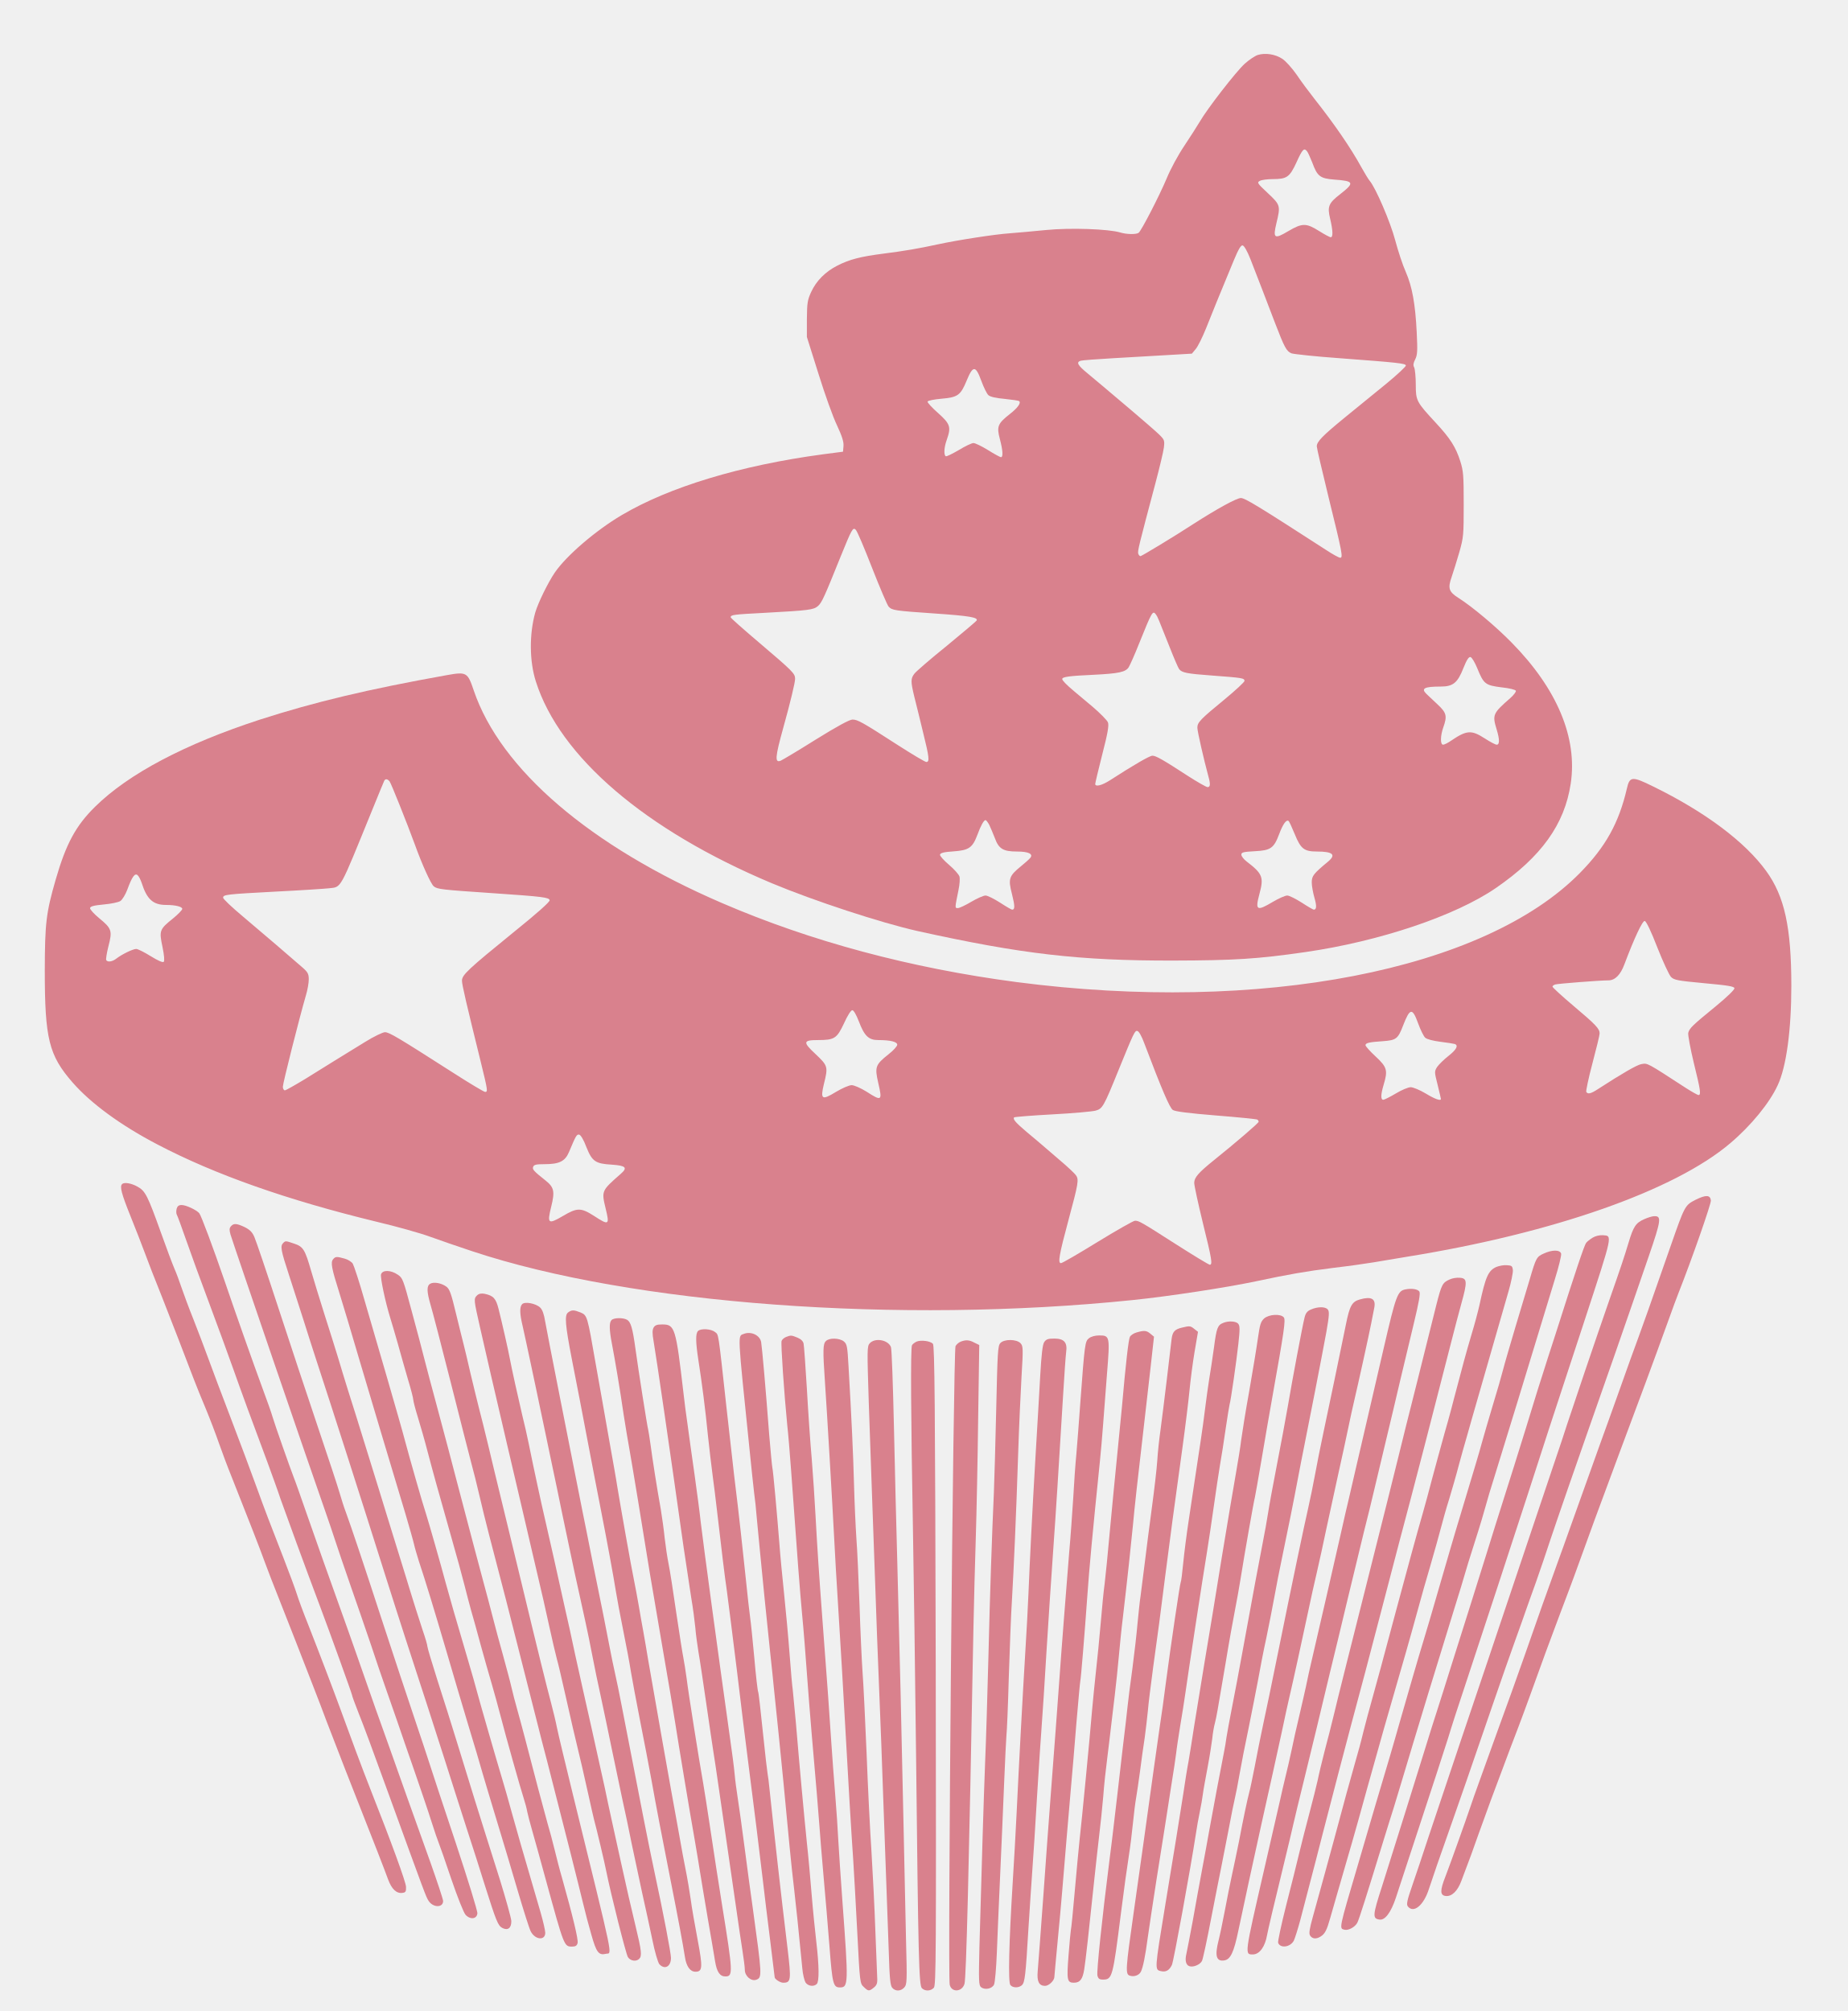
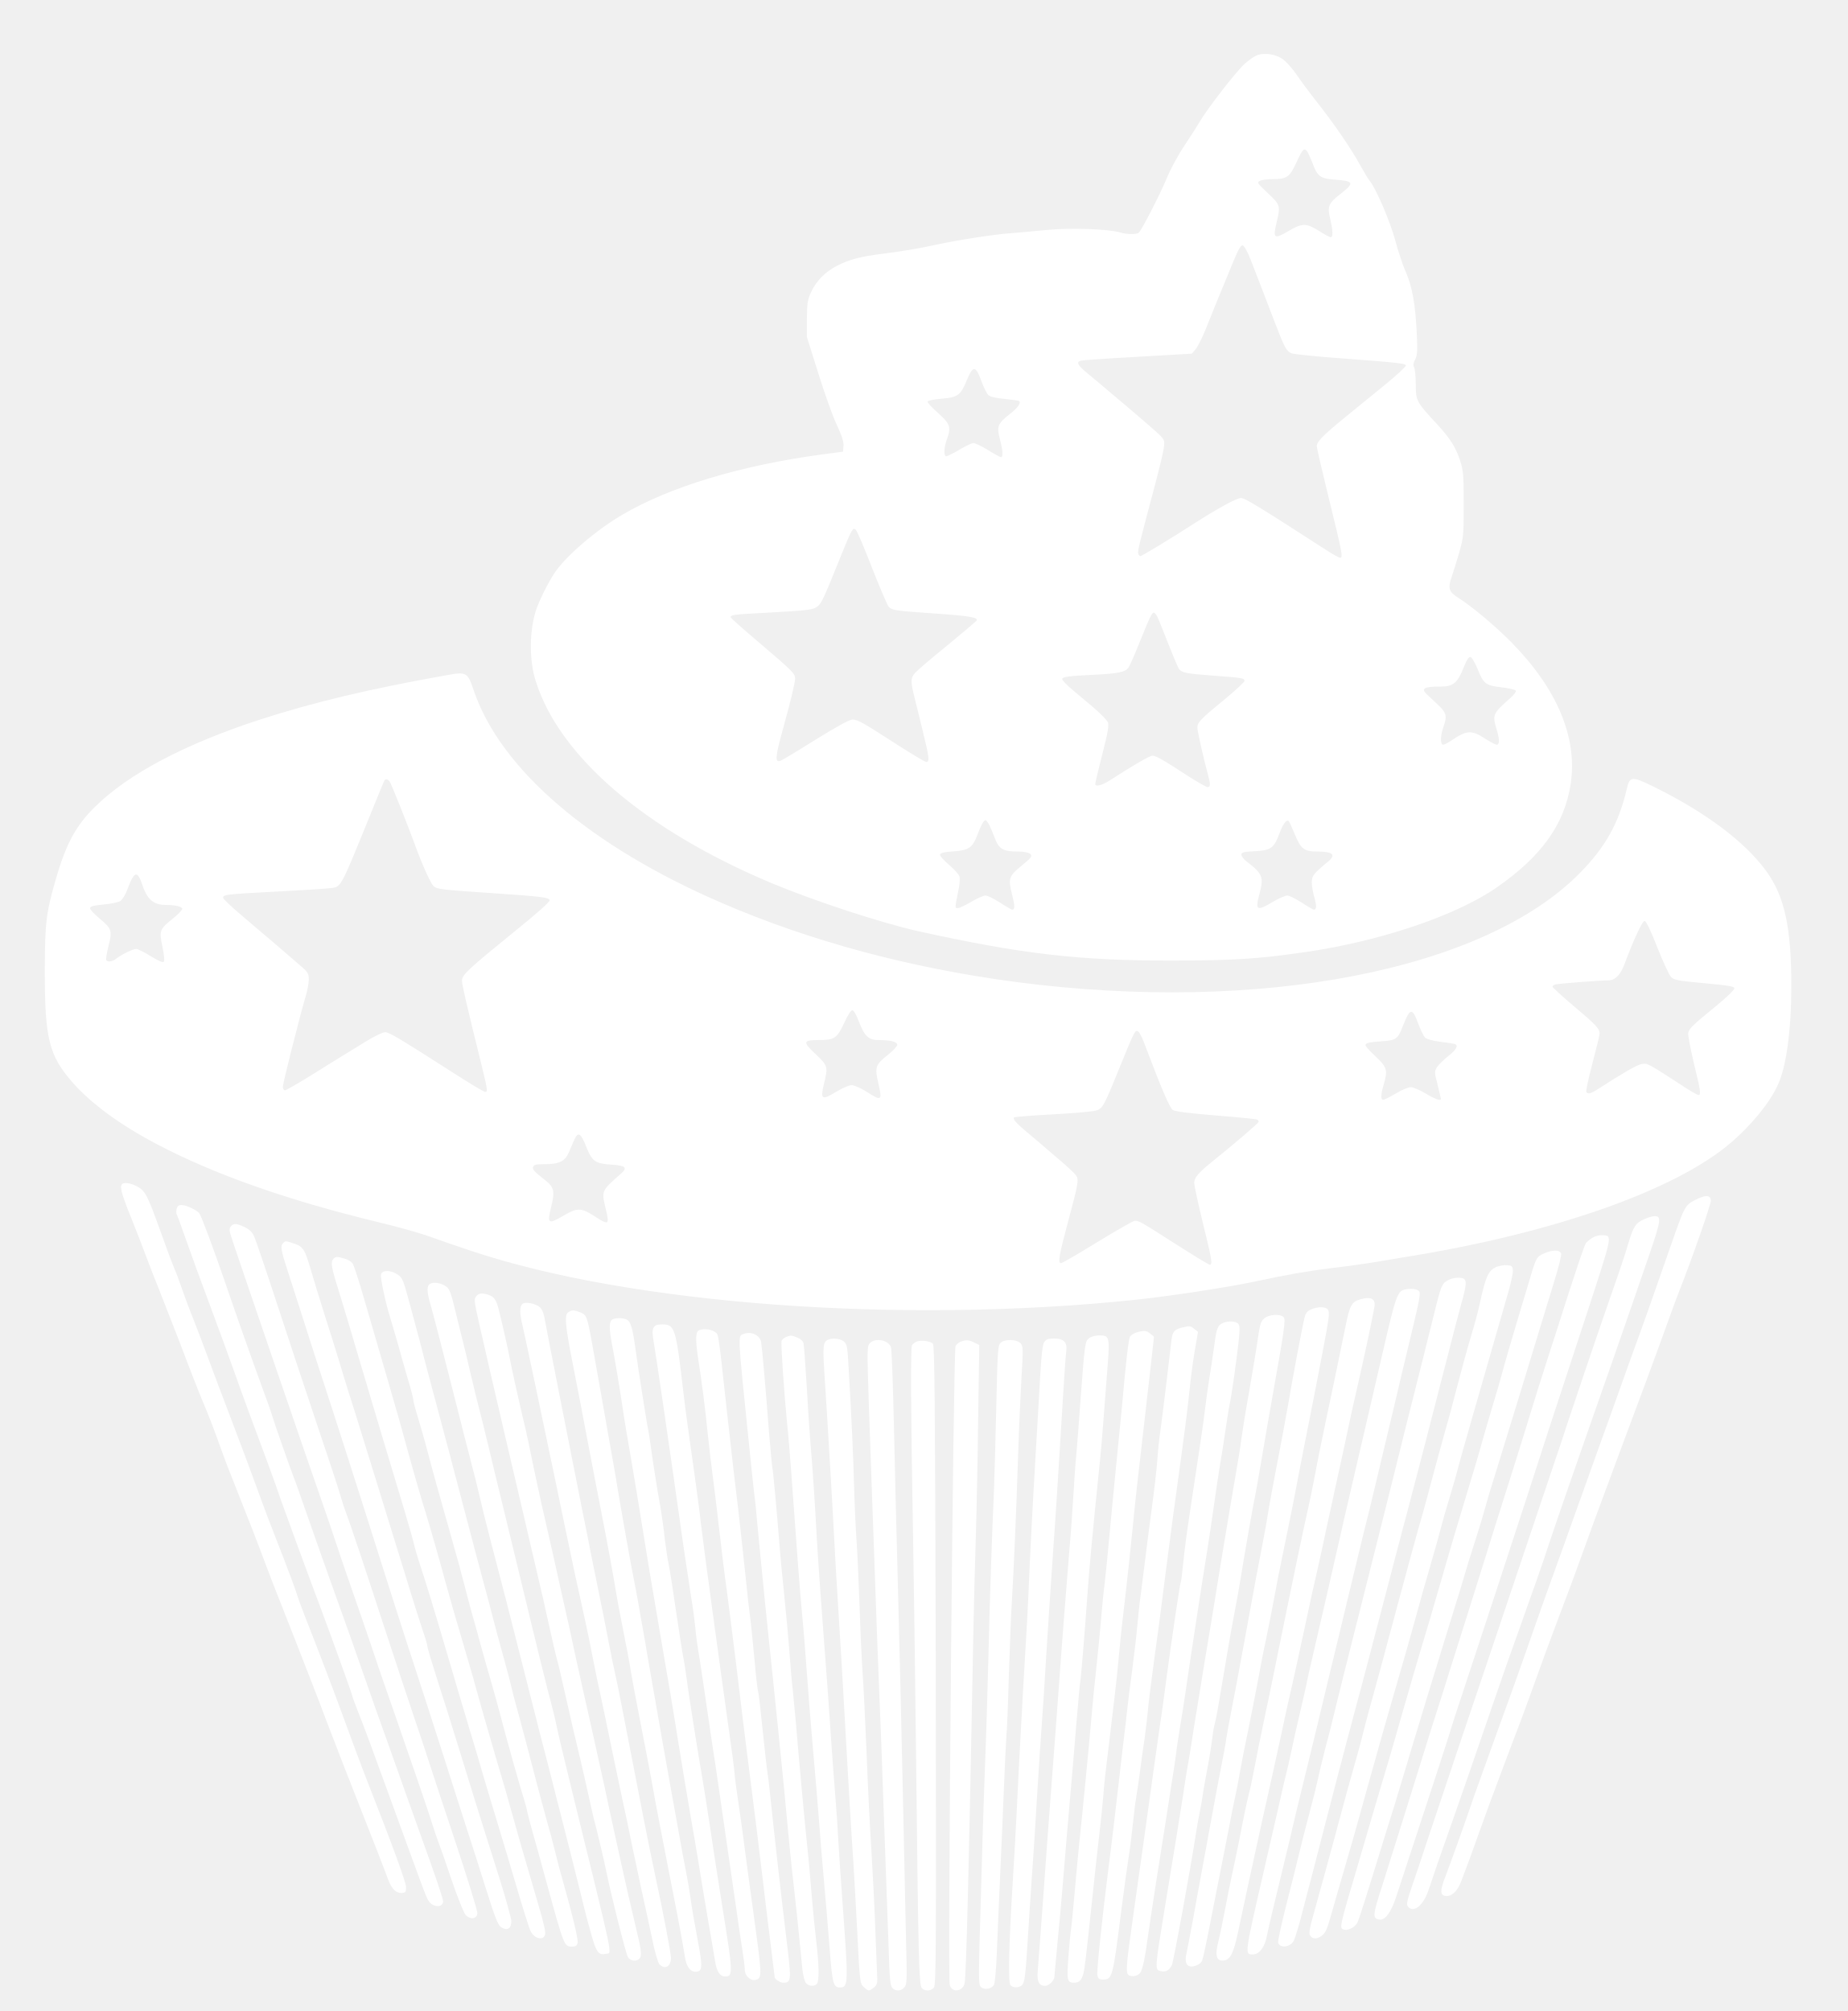
<svg xmlns="http://www.w3.org/2000/svg" version="1.0" width="1176pt" height="1280pt" viewBox="0 0 1176 1280" preserveAspectRatio="xMidYMid meet">
-   <g transform="translate(0,1280) scale(0.1,-0.1)" fill="#d9818d" stroke="none">
+   <g transform="translate(0,1280) scale(0.1,-0.1)" fill="#ffffff" stroke="none">
    <path d="M8004 12450 c-18 -6 -55 -31 -83 -56 -55 -50 -238 -286 -286 -369 -16 -27 -60 -96 -98 -153 -39 -58 -88 -148 -112 -207 -47 -112 -162 -335 -179 -347 -16 -11 -76 -10 -116 2 -75 23 -322 31 -472 16 -79 -8 -183 -17 -233 -21 -91 -6 -331 -43 -460 -71 -114 -25 -213 -42 -340 -58 -149 -19 -218 -37 -295 -76 -77 -39 -135 -97 -168 -169 -23 -50 -26 -69 -27 -171 l0 -115 74 -235 c40 -129 93 -277 118 -328 32 -69 43 -104 41 -131 l-3 -36 -130 -17 c-521 -70 -975 -207 -1279 -387 -164 -97 -351 -257 -425 -365 -43 -63 -107 -193 -125 -256 -38 -136 -37 -309 4 -437 152 -480 696 -946 1500 -1284 270 -113 697 -253 929 -305 664 -147 1030 -189 1626 -188 394 1 536 10 842 54 471 68 954 230 1213 408 289 199 437 405 476 664 44 292 -86 603 -376 898 -102 104 -250 228 -338 284 -62 39 -69 62 -44 133 11 32 33 103 49 158 27 95 28 110 28 305 0 184 -2 212 -22 275 -28 88 -63 144 -154 242 -125 135 -129 142 -129 245 0 49 -5 98 -10 109 -8 14 -6 27 6 51 14 28 16 52 10 172 -9 183 -29 292 -70 386 -19 42 -49 133 -67 201 -30 114 -124 334 -163 379 -7 8 -31 47 -52 85 -68 124 -171 274 -299 436 -33 42 -84 110 -112 152 -29 42 -71 89 -93 103 -44 29 -107 39 -156 24z m314 -613 c6 -7 20 -39 33 -71 32 -88 50 -102 139 -109 128 -9 132 -20 40 -92 -75 -58 -84 -79 -65 -157 18 -76 19 -118 4 -118 -7 0 -40 18 -75 40 -81 51 -107 51 -195 -1 -89 -53 -99 -47 -76 50 27 112 26 116 -55 192 -67 63 -70 67 -50 78 11 6 48 11 81 11 91 0 108 12 152 107 38 84 48 94 67 70z m-360 -687 c46 -118 102 -263 156 -405 60 -156 73 -181 105 -194 14 -5 152 -20 306 -31 374 -28 418 -33 422 -46 2 -6 -54 -58 -123 -115 -70 -57 -189 -154 -265 -216 -144 -118 -179 -154 -179 -184 0 -11 34 -156 75 -324 88 -357 93 -385 74 -385 -8 0 -48 22 -89 49 -435 281 -517 331 -543 331 -27 0 -151 -68 -302 -165 -126 -82 -330 -205 -337 -205 -5 0 -11 7 -14 15 -6 15 4 54 108 445 27 102 52 206 55 232 5 45 4 49 -33 85 -22 21 -96 85 -164 143 -159 134 -159 134 -195 165 -16 14 -58 49 -92 77 -65 53 -76 73 -45 82 9 3 103 10 207 16 105 6 260 15 345 20 l155 9 25 30 c14 17 42 74 64 128 37 94 90 224 178 436 30 72 45 97 56 95 10 -2 30 -37 50 -88z m-1713 -774 c15 -41 35 -82 45 -91 12 -11 48 -19 104 -24 48 -5 89 -11 92 -14 13 -12 -10 -44 -59 -82 -78 -61 -85 -80 -64 -159 19 -72 22 -116 7 -116 -5 0 -42 20 -82 45 -40 25 -82 45 -93 45 -11 0 -53 -20 -94 -45 -41 -24 -78 -42 -82 -39 -14 8 -11 57 6 104 29 82 23 101 -55 171 -39 34 -69 67 -67 73 2 6 41 14 87 18 105 9 123 21 162 116 40 97 57 97 93 -2z m-695 -1191 c49 -125 96 -235 105 -246 23 -24 36 -26 295 -44 220 -15 277 -25 265 -45 -3 -5 -89 -78 -190 -161 -102 -82 -194 -162 -205 -176 -25 -32 -25 -50 -1 -149 11 -44 36 -144 55 -224 40 -161 43 -190 21 -190 -8 0 -90 49 -182 108 -226 146 -255 162 -288 162 -18 0 -98 -43 -233 -127 -113 -71 -214 -131 -224 -135 -38 -15 -35 23 16 207 46 165 76 291 76 314 0 34 -13 47 -228 230 -100 85 -182 157 -182 162 0 16 19 18 211 28 290 16 316 19 345 44 24 21 41 59 144 315 71 175 78 188 96 170 9 -8 55 -117 104 -243z m1807 -297 c10 -14 13 -21 89 -213 26 -66 52 -126 58 -134 18 -23 49 -29 212 -41 188 -14 204 -16 204 -34 0 -7 -57 -60 -126 -117 -156 -128 -174 -147 -174 -181 0 -23 41 -202 70 -309 14 -50 13 -69 -5 -69 -8 0 -66 33 -128 73 -155 101 -201 127 -223 127 -18 0 -124 -62 -271 -157 -50 -32 -93 -43 -93 -23 0 6 20 91 45 189 35 135 43 184 36 203 -5 13 -49 58 -97 99 -49 41 -102 85 -118 99 -50 42 -76 69 -76 78 0 14 46 20 200 27 159 8 203 17 223 48 8 13 39 82 67 153 83 206 86 210 107 182z m2045 -343 c40 -99 51 -107 154 -120 49 -5 89 -15 91 -22 2 -6 -13 -26 -34 -45 -113 -99 -117 -107 -88 -202 19 -63 19 -96 0 -96 -8 0 -42 18 -76 40 -85 55 -115 53 -215 -15 -20 -14 -43 -25 -50 -25 -19 0 -18 56 1 110 26 73 21 93 -37 147 -28 26 -59 56 -70 66 -36 35 -14 47 89 47 81 0 109 23 147 120 20 50 33 70 44 68 9 -2 28 -34 44 -73z m-3107 -994 c8 -16 24 -55 36 -85 25 -69 53 -86 142 -86 71 0 104 -15 84 -40 -7 -9 -34 -33 -60 -54 -76 -62 -82 -80 -57 -176 19 -76 20 -100 1 -100 -4 0 -39 20 -77 45 -38 24 -79 45 -92 45 -13 0 -54 -18 -91 -40 -37 -22 -75 -40 -85 -40 -20 0 -20 -3 4 116 7 33 10 72 6 85 -4 13 -34 47 -66 74 -33 28 -59 57 -58 65 3 11 24 17 86 21 98 7 121 23 152 105 22 60 41 94 52 94 4 0 14 -13 23 -29z m1945 -61 c38 -93 59 -110 142 -110 100 0 122 -20 71 -63 -95 -79 -105 -92 -105 -134 0 -22 8 -66 17 -97 15 -52 14 -76 -4 -76 -4 0 -39 20 -77 45 -38 24 -79 45 -92 45 -13 0 -54 -18 -91 -40 -104 -62 -114 -55 -86 50 29 107 20 129 -82 207 -18 14 -33 33 -33 43 0 15 12 18 85 22 102 5 122 19 156 110 23 61 44 92 59 83 4 -2 22 -41 40 -85z" />
    <path d="M2845 8503 c-503 -90 -842 -171 -1190 -283 -479 -156 -837 -345 -1050 -555 -123 -121 -185 -236 -251 -465 -61 -212 -68 -276 -69 -575 0 -437 26 -542 177 -715 116 -133 307 -273 539 -394 366 -192 826 -354 1394 -492 127 -30 280 -73 340 -95 61 -22 182 -64 270 -93 1016 -338 2716 -464 4202 -311 234 24 600 80 793 121 197 42 309 62 485 84 94 11 208 27 255 35 47 8 144 24 215 36 931 150 1704 422 2057 723 132 112 249 255 301 368 55 116 87 351 87 633 0 372 -43 570 -160 731 -135 186 -388 376 -719 538 -136 67 -150 65 -168 -15 -51 -218 -135 -369 -297 -534 -610 -622 -2037 -898 -3586 -696 -676 89 -1309 259 -1875 503 -838 361 -1409 850 -1580 1353 -39 116 -46 120 -170 98z m-366 -676 c10 -12 113 -271 161 -402 46 -128 102 -251 120 -266 22 -19 49 -22 375 -44 323 -22 359 -27 363 -45 2 -10 -81 -84 -225 -200 -295 -240 -333 -275 -333 -312 0 -26 27 -142 121 -523 44 -179 44 -185 26 -185 -7 0 -101 56 -208 125 -347 222 -402 255 -429 255 -14 0 -70 -27 -125 -61 -153 -94 -249 -153 -380 -235 -66 -40 -126 -74 -132 -74 -7 0 -13 11 -13 23 0 22 105 438 147 582 10 33 18 78 18 101 0 35 -6 46 -40 76 -64 56 -249 215 -382 327 -68 57 -123 109 -123 117 0 20 17 22 335 39 160 8 311 18 338 21 82 10 64 -21 274 494 41 102 77 188 79 192 8 12 20 10 33 -5z m-1578 -645 c34 -107 73 -142 157 -142 58 0 102 -11 102 -25 0 -7 -27 -35 -59 -61 -86 -69 -89 -77 -67 -181 11 -54 14 -89 8 -95 -6 -6 -36 7 -83 36 -40 25 -82 46 -92 46 -21 0 -91 -34 -126 -61 -25 -20 -56 -25 -65 -10 -3 5 3 44 14 88 26 99 21 113 -58 178 -34 28 -60 57 -59 65 2 11 23 17 87 23 46 4 94 14 106 22 12 8 32 40 44 72 30 82 48 107 65 93 8 -6 19 -28 26 -48z m9646 -412 c36 -91 75 -175 87 -188 20 -20 40 -24 211 -40 152 -14 190 -20 193 -32 1 -9 -46 -55 -119 -115 -149 -122 -167 -139 -175 -169 -3 -12 13 -98 35 -190 43 -175 48 -206 30 -206 -5 0 -41 20 -80 45 -251 163 -243 159 -283 152 -27 -4 -122 -59 -275 -158 -47 -31 -66 -35 -76 -19 -3 5 14 87 39 181 25 94 46 180 46 191 0 30 -23 55 -168 177 -72 61 -132 116 -132 121 0 5 8 11 18 14 17 5 282 26 338 26 42 0 77 35 102 103 62 165 115 278 129 275 10 -2 41 -67 80 -168z m-5081 -472 c35 -92 62 -118 123 -118 79 0 121 -11 121 -30 0 -9 -25 -37 -56 -61 -83 -66 -88 -80 -65 -181 27 -116 23 -119 -75 -56 -37 23 -79 41 -94 41 -16 0 -60 -19 -100 -43 -90 -55 -100 -48 -77 49 28 112 26 117 -53 192 -82 76 -80 89 16 89 104 0 120 10 165 106 22 49 44 84 53 84 9 0 25 -28 42 -72z m3559 -12 c15 -41 35 -82 45 -91 11 -10 50 -20 97 -26 43 -5 84 -12 91 -14 25 -9 11 -36 -40 -76 -29 -23 -61 -54 -72 -70 -18 -29 -18 -31 3 -114 11 -46 21 -87 21 -90 0 -14 -38 -1 -97 35 -37 22 -80 40 -95 40 -16 0 -59 -18 -95 -40 -37 -22 -73 -40 -80 -40 -17 0 -16 33 2 94 28 93 23 113 -50 181 -36 33 -65 66 -65 72 0 15 23 20 113 26 82 6 94 15 126 99 44 113 59 116 96 14z m-1743 -126 c113 -298 162 -412 182 -425 15 -10 103 -21 275 -35 139 -11 257 -23 262 -26 5 -3 9 -9 9 -14 0 -8 -148 -135 -285 -245 -98 -79 -125 -110 -125 -144 0 -17 25 -132 55 -255 57 -231 63 -266 44 -266 -6 0 -102 58 -213 129 -228 146 -238 151 -263 151 -10 0 -117 -61 -238 -135 -120 -74 -225 -135 -233 -135 -21 0 -12 52 48 275 63 234 67 257 47 285 -8 11 -54 55 -103 96 -49 42 -100 86 -114 98 -14 12 -56 48 -95 80 -72 61 -91 83 -81 94 4 3 113 12 244 19 130 7 254 18 275 24 43 12 51 25 143 252 101 248 106 258 122 255 10 -2 28 -34 44 -78z m-3550 -662 c36 -90 57 -105 161 -111 90 -6 103 -19 57 -59 -123 -108 -123 -107 -95 -223 25 -103 20 -106 -75 -44 -83 53 -107 53 -198 -1 -94 -55 -101 -49 -74 60 24 97 18 123 -36 166 -77 61 -85 71 -79 87 5 14 20 17 72 17 94 0 131 18 156 77 44 105 49 114 65 111 10 -2 29 -34 46 -80z" />
    <path d="M777 5263 c-16 -15 -4 -61 54 -205 34 -84 74 -188 90 -231 16 -44 66 -174 113 -290 77 -197 120 -307 198 -512 17 -44 52 -132 79 -195 26 -63 63 -160 82 -215 19 -55 57 -156 85 -225 109 -275 177 -449 208 -535 18 -49 58 -153 89 -230 30 -77 80 -203 110 -280 30 -77 79 -203 109 -280 30 -77 68 -176 84 -220 17 -44 69 -179 116 -300 202 -512 256 -653 276 -708 23 -62 54 -91 92 -85 19 2 23 9 22 38 -1 31 -94 286 -228 625 -46 116 -136 358 -191 510 -39 107 -126 336 -202 530 -31 77 -64 166 -74 199 -10 32 -48 135 -85 230 -95 244 -110 282 -175 461 -32 88 -103 279 -159 425 -56 146 -121 319 -145 385 -24 66 -67 179 -95 250 -29 72 -62 162 -75 200 -13 39 -33 93 -45 120 -12 28 -51 131 -86 230 -84 234 -99 265 -149 292 -39 22 -85 30 -98 16z" />
    <path d="M10790 5163 c-67 -34 -69 -39 -157 -291 -145 -416 -172 -491 -207 -587 -21 -55 -73 -201 -117 -325 -44 -124 -100 -279 -124 -345 -45 -125 -112 -313 -195 -545 -26 -74 -58 -162 -70 -195 -70 -192 -142 -396 -220 -620 -27 -77 -63 -178 -80 -225 -17 -47 -56 -155 -87 -240 -31 -85 -80 -222 -110 -305 -30 -82 -60 -168 -67 -190 -28 -83 -128 -363 -157 -438 -36 -91 -35 -121 2 -125 38 -4 75 31 99 96 45 117 82 219 109 297 16 44 51 141 78 215 125 335 146 390 175 465 17 44 50 134 74 200 92 255 114 316 189 515 43 113 84 223 92 245 87 242 168 463 290 790 134 358 207 554 314 850 22 61 48 133 59 160 90 228 210 573 208 594 -4 36 -32 37 -98 4z" />
    <path d="M1124 5106 c-3 -14 -3 -30 1 -37 4 -6 31 -80 60 -163 29 -83 96 -268 150 -411 53 -143 121 -327 150 -410 52 -147 117 -325 218 -595 27 -74 65 -178 82 -230 28 -80 163 -449 250 -680 60 -159 205 -561 205 -568 0 -5 18 -55 41 -113 38 -95 84 -220 189 -509 238 -655 241 -663 257 -688 28 -45 93 -46 93 -2 0 11 -38 125 -83 252 -46 128 -112 312 -146 408 -34 96 -84 236 -110 310 -49 134 -121 339 -219 620 -28 80 -74 210 -103 290 -83 232 -122 341 -202 570 -41 118 -80 229 -87 245 -22 56 -122 340 -135 385 -7 25 -36 108 -65 185 -60 163 -172 480 -240 680 -73 212 -149 417 -162 433 -18 21 -84 52 -112 52 -19 0 -27 -7 -32 -24z" />
    <path d="M10464 5040 c-53 -23 -69 -46 -100 -150 -28 -93 -47 -150 -124 -370 -83 -238 -239 -700 -265 -780 -13 -41 -55 -169 -95 -285 -39 -115 -148 -439 -242 -720 -94 -280 -242 -721 -330 -980 -87 -259 -185 -551 -218 -650 -32 -99 -78 -235 -101 -302 -35 -101 -40 -125 -29 -138 37 -45 101 8 134 113 23 70 65 193 155 447 36 101 103 295 249 720 55 160 121 349 147 420 26 72 55 153 64 180 10 28 39 111 66 185 26 74 67 194 90 265 44 132 183 533 235 680 71 200 262 748 393 1130 79 230 82 256 34 254 -12 0 -41 -9 -63 -19z" />
    <path d="M1469 4994 c-10 -12 -10 -24 -2 -52 20 -66 506 -1486 605 -1767 19 -55 47 -136 61 -180 14 -44 58 -172 97 -285 40 -113 98 -284 131 -380 32 -96 72 -215 90 -265 17 -49 51 -146 75 -215 23 -69 75 -217 114 -330 39 -113 87 -254 106 -315 19 -60 40 -121 46 -135 6 -14 42 -117 80 -230 40 -117 79 -215 91 -228 30 -32 71 -27 75 9 2 15 -61 217 -138 450 -78 233 -152 458 -165 499 -13 41 -57 174 -98 295 -41 121 -132 396 -202 610 -126 387 -199 604 -234 700 -11 28 -28 82 -39 120 -11 39 -74 230 -140 425 -66 195 -179 537 -252 760 -73 223 -141 424 -151 446 -13 31 -28 46 -61 63 -53 25 -71 26 -89 5z" />
    <path d="M10135 4922 c-16 -10 -35 -25 -41 -33 -11 -14 -65 -173 -194 -579 -35 -107 -73 -226 -85 -265 -13 -38 -37 -117 -55 -175 -40 -134 -208 -669 -244 -780 -8 -25 -33 -106 -56 -180 -23 -74 -71 -225 -105 -335 -35 -110 -89 -281 -120 -380 -31 -99 -71 -227 -90 -285 -19 -58 -52 -163 -74 -235 -50 -162 -203 -652 -277 -885 -59 -182 -60 -202 -15 -208 35 -6 73 45 104 138 15 47 86 261 156 475 71 215 150 458 176 540 25 83 68 215 95 295 135 408 310 942 410 1250 108 336 138 427 369 1130 177 541 173 523 111 528 -21 1 -47 -5 -65 -16z" />
    <path d="M1802 4888 c-19 -19 -15 -45 37 -203 27 -82 69 -215 95 -295 25 -80 61 -192 80 -250 102 -311 279 -863 442 -1380 36 -113 93 -293 128 -400 108 -330 171 -526 246 -760 39 -124 102 -319 139 -435 38 -115 89 -277 115 -360 74 -234 85 -261 112 -276 36 -19 59 -1 58 44 -1 19 -34 138 -73 264 -40 125 -81 255 -91 288 -10 33 -41 132 -69 220 -27 88 -77 250 -111 360 -34 110 -90 290 -126 400 -35 110 -64 207 -64 215 0 9 -13 54 -29 100 -16 47 -66 204 -110 350 -45 146 -97 315 -116 375 -18 61 -75 243 -125 405 -50 162 -106 342 -125 400 -18 58 -47 152 -64 210 -18 58 -57 184 -88 280 -30 96 -68 218 -83 271 -39 135 -50 154 -107 173 -56 19 -56 19 -71 4z" />
    <path d="M9824 4821 c-45 -20 -49 -28 -88 -161 -14 -47 -55 -182 -90 -300 -35 -118 -72 -244 -81 -280 -9 -36 -38 -137 -65 -225 -26 -88 -58 -196 -70 -240 -20 -74 -40 -139 -135 -455 -38 -124 -92 -311 -157 -535 -22 -77 -57 -196 -78 -265 -35 -114 -97 -329 -156 -535 -12 -44 -39 -136 -59 -205 -20 -69 -63 -213 -95 -320 -31 -107 -78 -267 -104 -355 -128 -434 -125 -419 -88 -428 25 -5 66 18 80 45 11 21 57 166 168 528 25 80 53 172 64 205 25 84 71 233 125 415 58 193 109 360 260 850 32 102 62 201 67 220 5 19 34 114 65 210 31 96 61 198 68 225 7 28 34 118 60 200 50 161 245 796 301 983 19 62 54 178 79 259 25 80 43 154 40 164 -8 25 -57 25 -111 0z" />
    <path d="M2120 4785 c-17 -20 -10 -57 39 -212 22 -70 81 -267 131 -438 89 -300 190 -638 290 -970 26 -88 51 -176 55 -195 4 -19 18 -66 30 -105 41 -122 102 -323 176 -575 39 -135 102 -346 139 -470 38 -124 79 -263 92 -310 14 -47 54 -182 90 -300 36 -118 96 -318 133 -445 37 -126 74 -242 82 -257 27 -55 93 -62 93 -10 0 14 -13 71 -29 127 -119 406 -153 526 -186 645 -20 74 -46 164 -57 200 -36 119 -150 514 -163 565 -7 28 -34 122 -60 210 -74 250 -115 393 -140 485 -25 95 -109 389 -124 435 -21 62 -104 354 -131 455 -15 58 -67 240 -115 405 -48 165 -114 392 -147 505 -32 113 -66 215 -73 227 -8 12 -32 27 -52 32 -50 14 -58 14 -73 -4z" />
    <path d="M9523 4736 c-52 -23 -69 -62 -108 -244 -9 -40 -31 -123 -50 -185 -33 -111 -60 -211 -110 -402 -14 -55 -32 -122 -40 -150 -15 -50 -101 -364 -131 -480 -9 -33 -22 -80 -29 -105 -29 -99 -108 -388 -170 -620 -97 -364 -114 -424 -150 -555 -19 -66 -45 -165 -59 -220 -13 -55 -36 -140 -51 -190 -36 -125 -65 -233 -134 -490 -21 -79 -83 -304 -137 -499 -20 -72 -25 -103 -17 -115 14 -23 40 -25 69 -6 26 17 38 40 59 115 12 42 54 189 140 485 19 66 62 219 95 340 78 280 138 492 206 725 49 167 113 397 134 475 4 17 31 111 60 210 29 99 60 212 70 250 10 39 33 122 53 185 19 63 47 160 61 215 15 55 38 138 52 185 13 47 29 101 34 120 78 272 206 718 230 800 17 58 29 119 28 135 -3 27 -7 30 -38 32 -19 2 -49 -4 -67 -11z" />
    <path d="M2425 4689 c-6 -19 27 -176 59 -279 8 -25 29 -97 47 -160 17 -63 47 -166 65 -229 19 -62 34 -121 34 -130 0 -9 13 -59 29 -111 16 -52 44 -149 61 -215 37 -141 68 -252 151 -545 34 -118 72 -258 85 -310 13 -52 32 -124 42 -160 11 -36 38 -135 61 -220 24 -85 55 -198 71 -250 15 -52 40 -142 55 -200 32 -125 128 -466 149 -530 8 -25 18 -61 21 -80 4 -19 17 -71 30 -115 13 -44 53 -190 90 -325 115 -419 115 -420 165 -420 23 0 31 5 36 23 5 22 -30 168 -100 417 -14 47 -34 126 -46 175 -12 50 -33 128 -47 175 -13 47 -39 144 -58 215 -63 243 -115 440 -135 510 -11 39 -27 99 -35 135 -8 36 -33 128 -54 205 -22 77 -51 187 -66 245 -15 58 -42 161 -61 230 -31 114 -62 233 -160 605 -40 155 -76 289 -139 525 -26 96 -59 220 -73 275 -14 55 -50 194 -82 310 -54 201 -57 211 -89 232 -44 30 -97 31 -106 2z" />
    <path d="M9225 4656 c-45 -20 -51 -32 -84 -161 -16 -66 -71 -284 -121 -485 -51 -201 -105 -417 -120 -480 -15 -63 -107 -430 -204 -815 -97 -385 -190 -754 -205 -820 -16 -66 -43 -174 -61 -240 -17 -66 -37 -149 -44 -185 -8 -36 -32 -132 -54 -215 -22 -82 -51 -197 -65 -255 -14 -58 -50 -205 -82 -328 -31 -123 -54 -230 -51 -238 14 -37 78 -28 100 14 7 15 25 72 40 127 14 55 41 159 60 230 19 72 57 218 84 325 66 257 149 572 175 670 61 226 130 487 197 745 27 105 79 303 115 440 86 321 232 886 335 1290 15 61 42 161 59 224 40 143 39 165 -9 168 -19 2 -49 -3 -65 -11z" />
    <path d="M2738 4629 c-23 -13 -23 -48 2 -134 12 -39 70 -264 130 -500 60 -237 118 -466 130 -510 12 -44 35 -134 50 -200 15 -66 44 -183 64 -260 70 -265 138 -531 221 -860 46 -181 97 -382 113 -445 17 -63 51 -196 76 -295 25 -99 73 -288 107 -420 33 -132 70 -278 81 -325 11 -47 34 -134 51 -193 32 -114 47 -134 93 -123 40 10 58 -79 -212 1022 -46 188 -91 375 -99 415 -8 41 -26 115 -39 164 -25 93 -81 318 -186 755 -34 140 -88 363 -120 495 -32 132 -75 308 -94 390 -20 83 -45 184 -56 225 -11 41 -35 143 -55 225 -19 83 -39 168 -45 190 -6 22 -27 109 -48 194 -31 130 -41 157 -62 172 -32 23 -80 31 -102 18z" />
    <path d="M8944 4593 c-50 -10 -60 -36 -139 -378 -42 -181 -91 -395 -110 -475 -19 -80 -48 -206 -65 -280 -17 -74 -37 -162 -45 -195 -8 -33 -33 -139 -54 -235 -57 -251 -125 -548 -171 -745 -22 -93 -44 -192 -49 -220 -6 -27 -24 -108 -41 -180 -17 -71 -40 -172 -50 -223 -11 -51 -28 -127 -39 -170 -10 -42 -26 -108 -34 -147 -20 -87 -82 -358 -102 -445 -126 -548 -125 -540 -71 -540 42 1 77 49 90 125 7 37 39 174 116 490 18 72 40 168 51 215 11 47 39 166 64 265 24 99 62 254 84 345 22 91 60 251 85 355 26 105 76 314 112 465 36 151 83 345 104 430 22 85 51 205 65 265 14 61 48 202 75 315 27 113 68 284 90 380 23 96 62 260 87 364 33 137 43 193 36 205 -10 16 -50 22 -89 14z" />
    <path d="M3036 4555 c-22 -22 -21 -27 18 -200 19 -82 51 -222 71 -310 20 -88 65 -281 100 -430 35 -148 84 -360 110 -470 25 -110 64 -274 85 -365 22 -91 55 -237 74 -325 19 -88 42 -185 50 -215 9 -30 31 -127 51 -215 20 -88 42 -187 50 -220 46 -191 79 -333 101 -435 14 -63 29 -131 34 -150 14 -49 70 -285 79 -334 29 -145 125 -525 137 -543 16 -25 53 -30 72 -11 18 18 15 51 -22 203 -38 161 -54 227 -95 415 -16 74 -41 189 -56 255 -15 66 -35 163 -46 215 -11 52 -49 221 -83 375 -35 154 -82 366 -105 470 -22 105 -52 242 -67 305 -14 63 -46 205 -70 315 -25 110 -51 227 -59 260 -14 58 -68 306 -101 470 -9 44 -27 125 -41 180 -26 110 -68 300 -78 355 -9 51 -53 244 -72 318 -17 68 -33 85 -89 97 -22 4 -36 1 -48 -10z" />
    <path d="M8654 4529 c-50 -14 -65 -40 -89 -161 -41 -202 -103 -499 -140 -673 -20 -93 -45 -219 -56 -280 -11 -60 -31 -159 -45 -220 -25 -109 -94 -437 -199 -955 -29 -146 -68 -330 -85 -410 -17 -80 -42 -203 -55 -274 -14 -71 -29 -145 -35 -165 -13 -50 -37 -163 -65 -311 -14 -69 -34 -165 -45 -215 -11 -49 -31 -151 -45 -225 -14 -74 -32 -160 -40 -191 -25 -97 -15 -135 36 -127 40 6 61 51 90 190 29 140 99 461 149 688 56 250 90 404 126 570 19 91 41 192 49 225 24 102 82 368 125 570 11 55 34 156 50 225 16 69 43 193 60 275 18 83 52 238 75 345 24 107 53 242 65 300 12 58 28 132 36 165 28 119 97 432 110 500 8 39 17 85 20 102 11 57 -19 73 -92 52z" />
    <path d="M3323 4499 c-17 -17 -16 -60 3 -139 8 -36 33 -150 55 -255 22 -104 49 -230 59 -280 11 -49 39 -187 64 -305 25 -118 59 -280 75 -360 17 -80 36 -170 42 -200 10 -51 49 -233 104 -480 13 -58 33 -157 45 -220 12 -63 37 -185 56 -270 18 -85 49 -231 68 -325 19 -93 49 -233 65 -310 17 -77 45 -207 61 -290 17 -82 47 -222 66 -310 20 -88 49 -223 65 -299 16 -80 36 -147 45 -158 34 -37 74 -16 74 40 0 30 -47 278 -105 547 -44 208 -69 338 -209 1060 -14 72 -32 162 -41 200 -9 39 -27 126 -40 195 -29 150 -31 162 -102 510 -30 151 -59 298 -65 325 -78 392 -229 1157 -238 1211 -8 50 -18 78 -33 92 -28 26 -97 39 -114 21z" />
    <path d="M8343 4465 c-24 -10 -34 -23 -41 -52 -14 -56 -78 -396 -107 -568 -14 -82 -46 -251 -70 -375 -24 -124 -49 -259 -55 -300 -6 -41 -22 -129 -35 -195 -23 -117 -55 -289 -130 -700 -20 -110 -49 -265 -65 -345 -16 -80 -31 -165 -35 -190 -3 -25 -10 -65 -15 -90 -14 -68 -79 -413 -96 -510 -8 -47 -28 -155 -44 -240 -16 -85 -43 -234 -60 -330 -18 -96 -36 -190 -40 -207 -10 -41 -3 -71 20 -78 24 -8 67 10 79 33 6 10 33 136 60 278 28 142 55 282 61 309 6 28 26 133 46 235 19 102 39 201 44 220 5 19 18 87 29 150 11 63 36 192 56 285 19 94 46 231 60 305 13 74 37 198 54 275 16 77 39 194 51 260 12 66 34 181 50 255 38 182 74 361 100 500 12 63 28 147 36 185 27 132 122 620 145 747 18 104 20 130 9 143 -15 19 -64 19 -107 0z" />
    <path d="M3615 4446 c-23 -17 -18 -79 24 -296 50 -257 58 -296 106 -550 25 -135 62 -321 80 -415 39 -199 80 -422 95 -517 6 -37 26 -147 46 -245 20 -98 42 -216 49 -263 8 -47 34 -188 59 -315 25 -126 57 -293 71 -370 33 -185 65 -350 121 -635 50 -252 80 -414 93 -497 9 -59 33 -93 67 -93 45 0 47 27 14 202 -17 90 -38 208 -45 263 -8 54 -19 120 -24 145 -5 25 -17 86 -26 135 -9 50 -25 137 -35 195 -28 149 -167 936 -186 1050 -8 52 -22 129 -29 170 -8 41 -21 118 -30 170 -9 52 -23 127 -31 166 -15 70 -86 472 -106 594 -5 36 -30 175 -54 310 -24 135 -61 349 -84 475 -52 300 -53 303 -95 321 -43 17 -56 18 -80 0z" />
    <path d="M8045 4408 c-22 -20 -27 -38 -40 -128 -8 -58 -33 -208 -55 -335 -23 -126 -45 -266 -51 -310 -5 -44 -21 -141 -34 -215 -13 -74 -54 -315 -90 -535 -35 -220 -85 -521 -110 -670 -24 -148 -54 -331 -66 -405 -11 -74 -27 -173 -35 -220 -9 -46 -24 -141 -34 -210 -17 -110 -66 -416 -115 -710 -67 -408 -67 -407 -28 -416 32 -8 54 4 71 39 11 23 118 610 153 837 5 36 16 97 24 135 8 39 17 90 20 115 3 25 17 101 30 170 13 69 26 152 30 185 3 33 11 78 17 99 11 45 11 46 67 376 22 135 50 290 61 345 11 55 26 141 34 190 28 176 87 510 92 524 2 8 22 120 44 250 22 130 51 299 65 376 77 432 88 504 75 520 -20 24 -94 20 -125 -7z" />
    <path d="M3892 4398 c-16 -16 -15 -60 2 -150 19 -98 52 -294 75 -453 11 -71 27 -166 35 -210 13 -71 94 -561 131 -795 8 -47 44 -258 80 -470 37 -212 73 -428 81 -480 18 -117 97 -594 125 -750 11 -63 26 -155 34 -205 8 -49 30 -184 50 -300 20 -116 41 -237 46 -270 11 -67 31 -95 65 -95 50 0 49 23 -20 450 -24 148 -53 339 -81 525 -14 94 -32 208 -40 255 -27 153 -94 573 -105 665 -7 50 -16 109 -21 133 -5 23 -25 151 -45 285 -19 133 -41 274 -49 312 -8 39 -19 113 -25 165 -5 52 -17 136 -25 185 -24 132 -53 319 -65 410 -6 44 -13 87 -15 95 -6 21 -63 383 -81 515 -18 132 -30 172 -54 185 -26 14 -83 13 -98 -2z" />
    <path d="M7785 4380 c-36 -14 -43 -32 -59 -155 -9 -66 -23 -158 -31 -205 -7 -47 -19 -128 -25 -180 -6 -52 -20 -153 -31 -225 -11 -71 -26 -173 -34 -225 -8 -52 -25 -169 -39 -260 -14 -91 -30 -216 -36 -279 -6 -63 -13 -118 -16 -122 -5 -9 -63 -400 -95 -644 -10 -82 -28 -208 -39 -280 -17 -119 -47 -330 -100 -715 -11 -80 -40 -287 -65 -461 -52 -364 -54 -395 -25 -404 27 -9 58 2 70 24 14 27 29 102 44 216 8 55 32 219 55 365 23 146 49 308 57 360 8 52 25 163 38 245 14 83 27 175 31 205 3 30 15 107 25 170 11 63 26 160 34 215 18 129 110 733 137 895 11 69 31 202 44 295 13 94 31 211 39 260 9 50 25 153 36 230 11 77 23 147 25 155 8 26 43 270 56 387 10 91 10 115 -1 127 -13 17 -62 20 -95 6z" />
    <path d="M4159 4349 c-8 -15 -8 -38 0 -83 18 -104 104 -694 191 -1311 17 -115 39 -262 49 -325 11 -63 22 -149 26 -190 3 -41 13 -111 20 -155 8 -44 30 -192 50 -330 20 -137 40 -275 45 -305 5 -30 21 -136 35 -235 14 -99 39 -270 55 -380 16 -110 41 -281 55 -380 14 -99 32 -221 40 -271 8 -50 15 -105 15 -122 0 -40 41 -75 73 -63 38 14 37 25 -23 461 -11 74 -33 241 -50 370 -17 129 -37 276 -45 325 -8 50 -17 119 -20 155 -3 36 -17 144 -31 240 -73 519 -168 1220 -185 1365 -5 50 -23 185 -39 300 -17 116 -36 257 -44 315 -9 58 -20 148 -26 200 -49 421 -55 440 -136 440 -34 0 -46 -5 -55 -21z" />
    <path d="M7523 4350 c-47 -11 -61 -26 -67 -73 -3 -23 -17 -141 -31 -262 -15 -121 -32 -265 -40 -320 -8 -55 -17 -140 -20 -190 -3 -49 -19 -187 -35 -305 -16 -118 -36 -276 -45 -350 -9 -74 -21 -166 -26 -205 -6 -38 -14 -119 -20 -180 -5 -60 -20 -191 -33 -290 -14 -99 -27 -205 -30 -235 -3 -30 -17 -154 -32 -275 -14 -121 -29 -254 -34 -295 -5 -41 -14 -118 -20 -170 -6 -52 -19 -162 -30 -245 -47 -369 -82 -705 -76 -729 5 -20 12 -26 35 -26 60 0 63 14 115 425 24 184 35 267 51 370 8 50 19 140 25 200 6 61 15 133 20 160 5 28 16 104 25 170 8 66 22 163 30 215 7 52 16 129 20 170 3 41 19 167 34 280 29 206 46 336 76 575 21 168 66 505 110 820 19 138 39 302 45 365 6 63 20 173 32 244 l22 129 -23 18 c-25 20 -29 21 -78 9z" />
    <path d="M4442 4328 c-16 -16 -15 -70 2 -182 22 -140 45 -316 61 -481 9 -82 22 -197 30 -255 8 -58 19 -148 25 -200 35 -300 51 -436 65 -530 8 -58 37 -289 65 -515 27 -225 56 -464 65 -530 41 -318 85 -674 100 -805 9 -80 30 -250 46 -378 16 -128 29 -235 29 -237 0 -12 35 -35 54 -35 50 0 52 16 28 218 -44 362 -84 723 -113 997 -5 55 -12 107 -14 115 -2 8 -16 127 -30 264 -14 136 -27 252 -30 257 -3 4 -15 104 -25 221 -11 117 -22 227 -25 243 -3 17 -19 158 -35 315 -17 157 -36 337 -44 400 -15 118 -27 223 -72 625 -55 503 -50 467 -74 487 -25 20 -90 24 -108 6z" />
    <path d="M7233 4319 c-18 -5 -37 -18 -42 -27 -9 -17 -26 -162 -51 -447 -6 -66 -20 -208 -31 -315 -11 -107 -31 -316 -45 -465 -13 -148 -29 -304 -34 -345 -6 -41 -17 -154 -25 -250 -8 -96 -22 -233 -30 -305 -8 -71 -19 -184 -25 -250 -12 -149 -66 -709 -80 -830 -5 -49 -19 -193 -30 -320 -11 -126 -22 -239 -25 -250 -2 -11 -9 -84 -15 -163 -12 -154 -9 -172 34 -172 39 0 56 22 66 85 9 56 29 235 65 580 9 83 22 204 30 270 8 66 20 179 26 250 5 72 17 180 25 240 7 61 19 151 24 200 6 50 17 144 25 210 8 66 19 174 25 240 6 66 17 179 26 250 28 238 53 472 64 587 9 101 29 284 75 678 8 69 24 214 37 324 l22 198 -23 19 c-25 21 -39 22 -88 8z" />
    <path d="M4734 4310 c-40 -16 -42 26 36 -735 11 -110 24 -234 29 -275 6 -41 13 -109 16 -150 4 -41 13 -140 21 -220 8 -80 21 -212 29 -295 8 -82 24 -235 35 -340 11 -104 23 -212 25 -240 3 -27 16 -158 30 -290 23 -227 37 -368 70 -720 8 -82 21 -208 30 -280 13 -113 25 -229 51 -495 3 -36 13 -75 20 -88 16 -24 53 -29 72 -10 16 16 15 115 -3 268 -8 68 -22 206 -30 305 -8 99 -21 245 -30 325 -17 165 -48 501 -70 765 -9 99 -18 194 -20 210 -3 17 -12 118 -20 225 -8 107 -24 281 -35 385 -11 105 -25 249 -30 320 -15 190 -40 468 -45 485 -2 8 -11 103 -20 210 -22 291 -45 551 -51 587 -7 44 -64 71 -110 53z" />
    <path d="M5002 4290 c-12 -5 -25 -16 -28 -25 -6 -14 17 -344 36 -535 6 -52 17 -185 25 -295 40 -560 56 -764 70 -915 9 -91 22 -257 30 -370 8 -113 22 -284 30 -380 27 -308 45 -523 50 -595 2 -38 14 -176 25 -305 12 -129 29 -337 39 -462 18 -236 24 -258 66 -258 55 0 55 22 16 550 -11 146 -22 319 -26 385 -3 66 -12 199 -20 295 -8 96 -19 247 -25 335 -10 159 -26 380 -56 775 -22 293 -33 460 -44 663 -5 97 -16 259 -24 360 -9 100 -23 301 -31 447 -9 146 -18 275 -21 288 -3 15 -17 29 -39 38 -39 16 -42 16 -73 4z" />
    <path d="M6930 4282 c-25 -20 -27 -33 -55 -412 -8 -118 -20 -264 -25 -325 -6 -60 -15 -186 -20 -280 -6 -93 -17 -251 -26 -350 -17 -210 -49 -615 -64 -830 -11 -152 -28 -383 -55 -735 -8 -107 -29 -384 -45 -615 -17 -231 -33 -448 -36 -481 -6 -66 8 -94 47 -94 24 0 59 34 59 57 1 10 9 108 20 218 11 110 24 259 30 330 17 208 40 477 55 650 8 88 24 275 35 415 12 140 23 262 25 270 4 15 27 291 45 545 12 172 32 388 80 856 6 58 15 162 20 230 5 68 16 215 25 326 19 236 18 243 -49 243 -27 0 -52 -7 -66 -18z" />
    <path d="M5256 4264 c-19 -18 -20 -57 -6 -261 13 -189 48 -784 60 -1018 5 -99 14 -254 20 -345 18 -286 40 -658 50 -845 16 -296 39 -681 50 -835 5 -80 17 -289 26 -465 16 -316 17 -320 41 -342 29 -28 34 -28 64 -4 17 13 23 28 22 52 -1 19 -6 156 -12 304 -5 149 -17 378 -25 510 -9 132 -23 413 -31 625 -9 212 -20 446 -26 520 -5 74 -14 265 -19 424 -6 159 -14 350 -20 425 -5 75 -12 228 -15 341 -5 192 -16 428 -35 754 -7 128 -10 141 -30 158 -28 22 -93 24 -114 2z" />
    <path d="M6645 4257 c-10 -16 -17 -75 -25 -212 -6 -105 -19 -336 -30 -515 -21 -355 -36 -657 -45 -875 -3 -77 -12 -243 -20 -370 -17 -280 -41 -723 -55 -1020 -6 -121 -17 -321 -25 -445 -24 -386 -30 -637 -15 -655 16 -19 54 -19 74 0 18 18 23 58 41 360 8 132 20 301 25 375 6 74 19 286 30 470 11 184 25 389 30 455 5 66 19 275 30 465 12 190 30 469 41 620 20 279 37 557 64 1000 8 135 17 262 20 284 9 61 -13 86 -75 86 -41 0 -52 -4 -65 -23z" />
    <path d="M5535 4250 c-17 -19 -17 -38 -6 -382 7 -200 16 -469 21 -598 5 -129 14 -381 20 -560 6 -179 17 -478 25 -665 8 -187 19 -486 25 -665 6 -179 15 -428 20 -555 5 -126 12 -327 16 -445 5 -172 10 -219 22 -232 20 -24 55 -23 77 2 17 19 18 38 11 298 -3 152 -11 486 -16 742 -11 537 -26 1159 -40 1680 -6 201 -15 583 -21 849 -6 266 -14 494 -19 507 -18 46 -101 61 -135 24z" />
    <path d="M5834 4261 c-12 -5 -26 -16 -30 -23 -10 -15 -7 -462 6 -1173 5 -275 14 -927 20 -1450 14 -1272 18 -1452 37 -1470 20 -20 56 -19 76 3 14 16 15 199 12 2052 -4 1674 -7 2036 -18 2047 -17 18 -76 25 -103 14z" />
    <path d="M6113 4260 c-12 -5 -26 -17 -32 -28 -14 -26 -51 -4013 -37 -4065 12 -51 79 -46 94 6 11 36 28 712 57 2267 3 157 10 416 15 575 5 160 12 500 15 757 l7 467 -31 15 c-33 18 -55 19 -88 6z" />
    <path d="M6366 4251 c-16 -17 -18 -61 -26 -418 -5 -220 -12 -460 -15 -534 -12 -263 -25 -640 -35 -1054 -6 -231 -15 -532 -21 -670 -9 -233 -20 -592 -36 -1170 -5 -212 -4 -242 10 -253 24 -20 70 -11 83 16 6 13 14 103 18 205 4 100 13 321 21 492 8 171 19 432 25 580 6 149 13 288 15 310 3 22 10 189 15 370 6 182 14 402 20 490 11 186 27 540 40 945 5 157 15 372 21 478 11 180 10 194 -6 212 -25 27 -105 28 -129 1z" />
  </g>
</svg>
